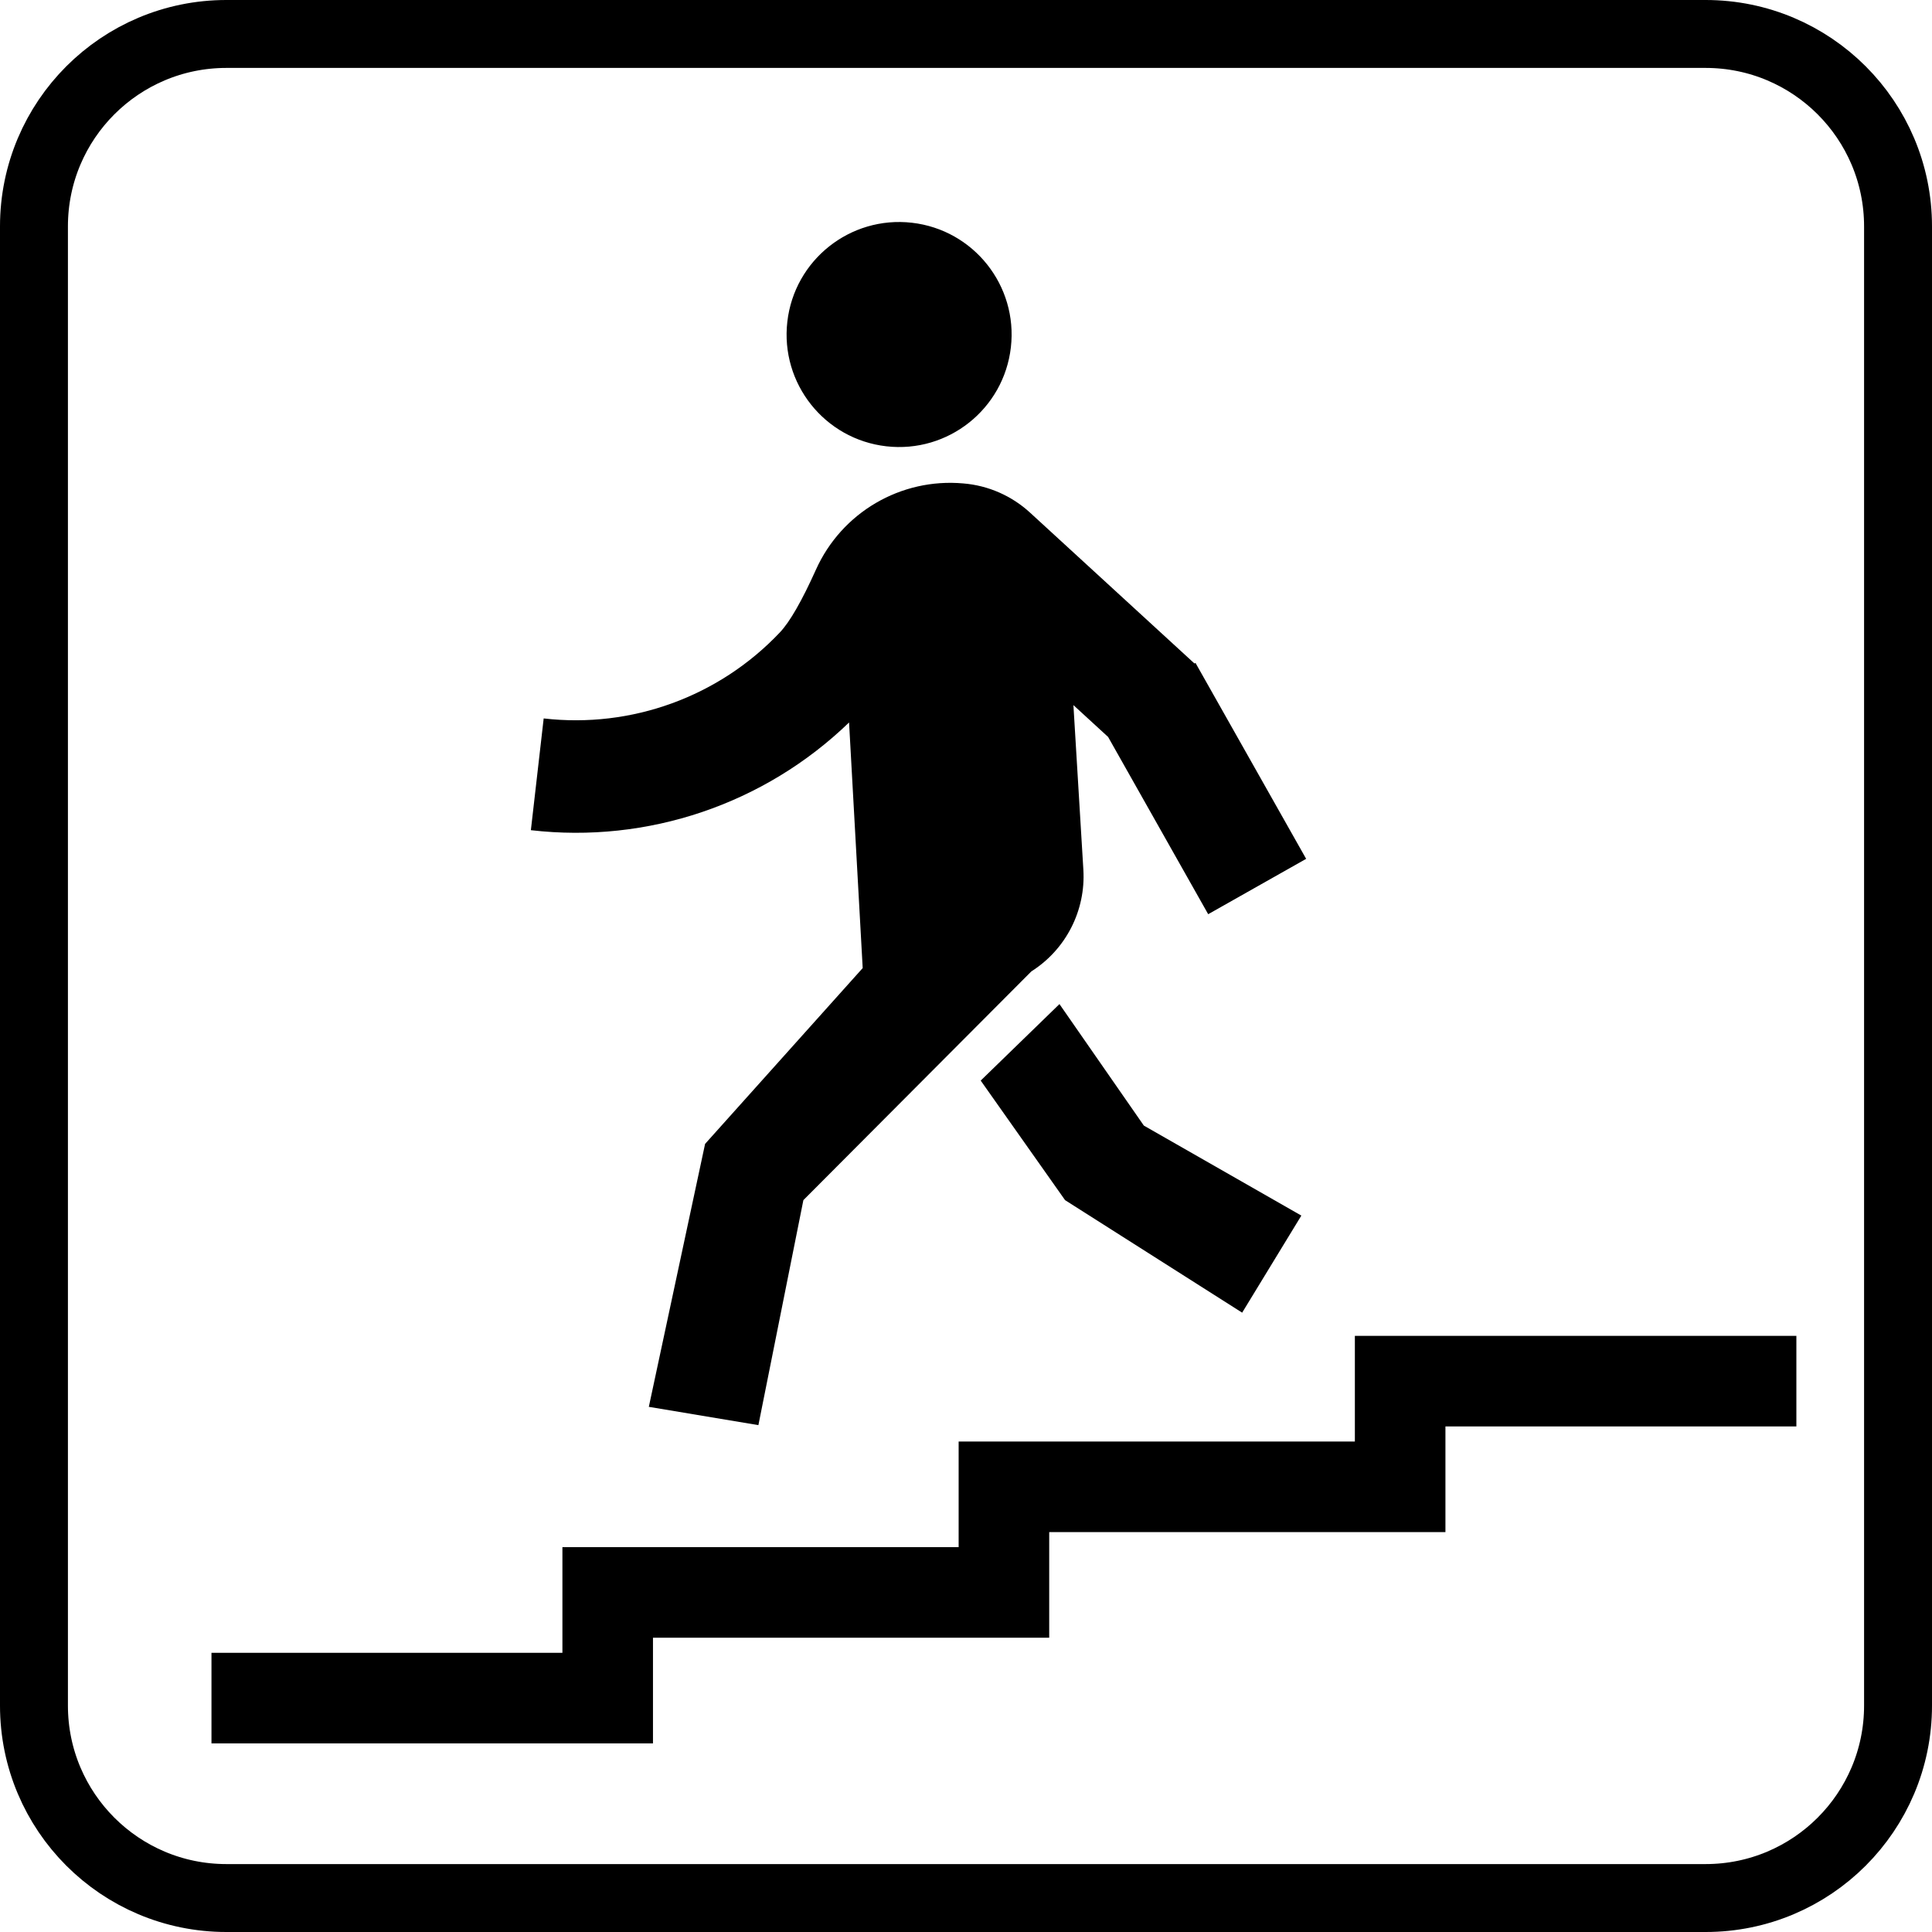
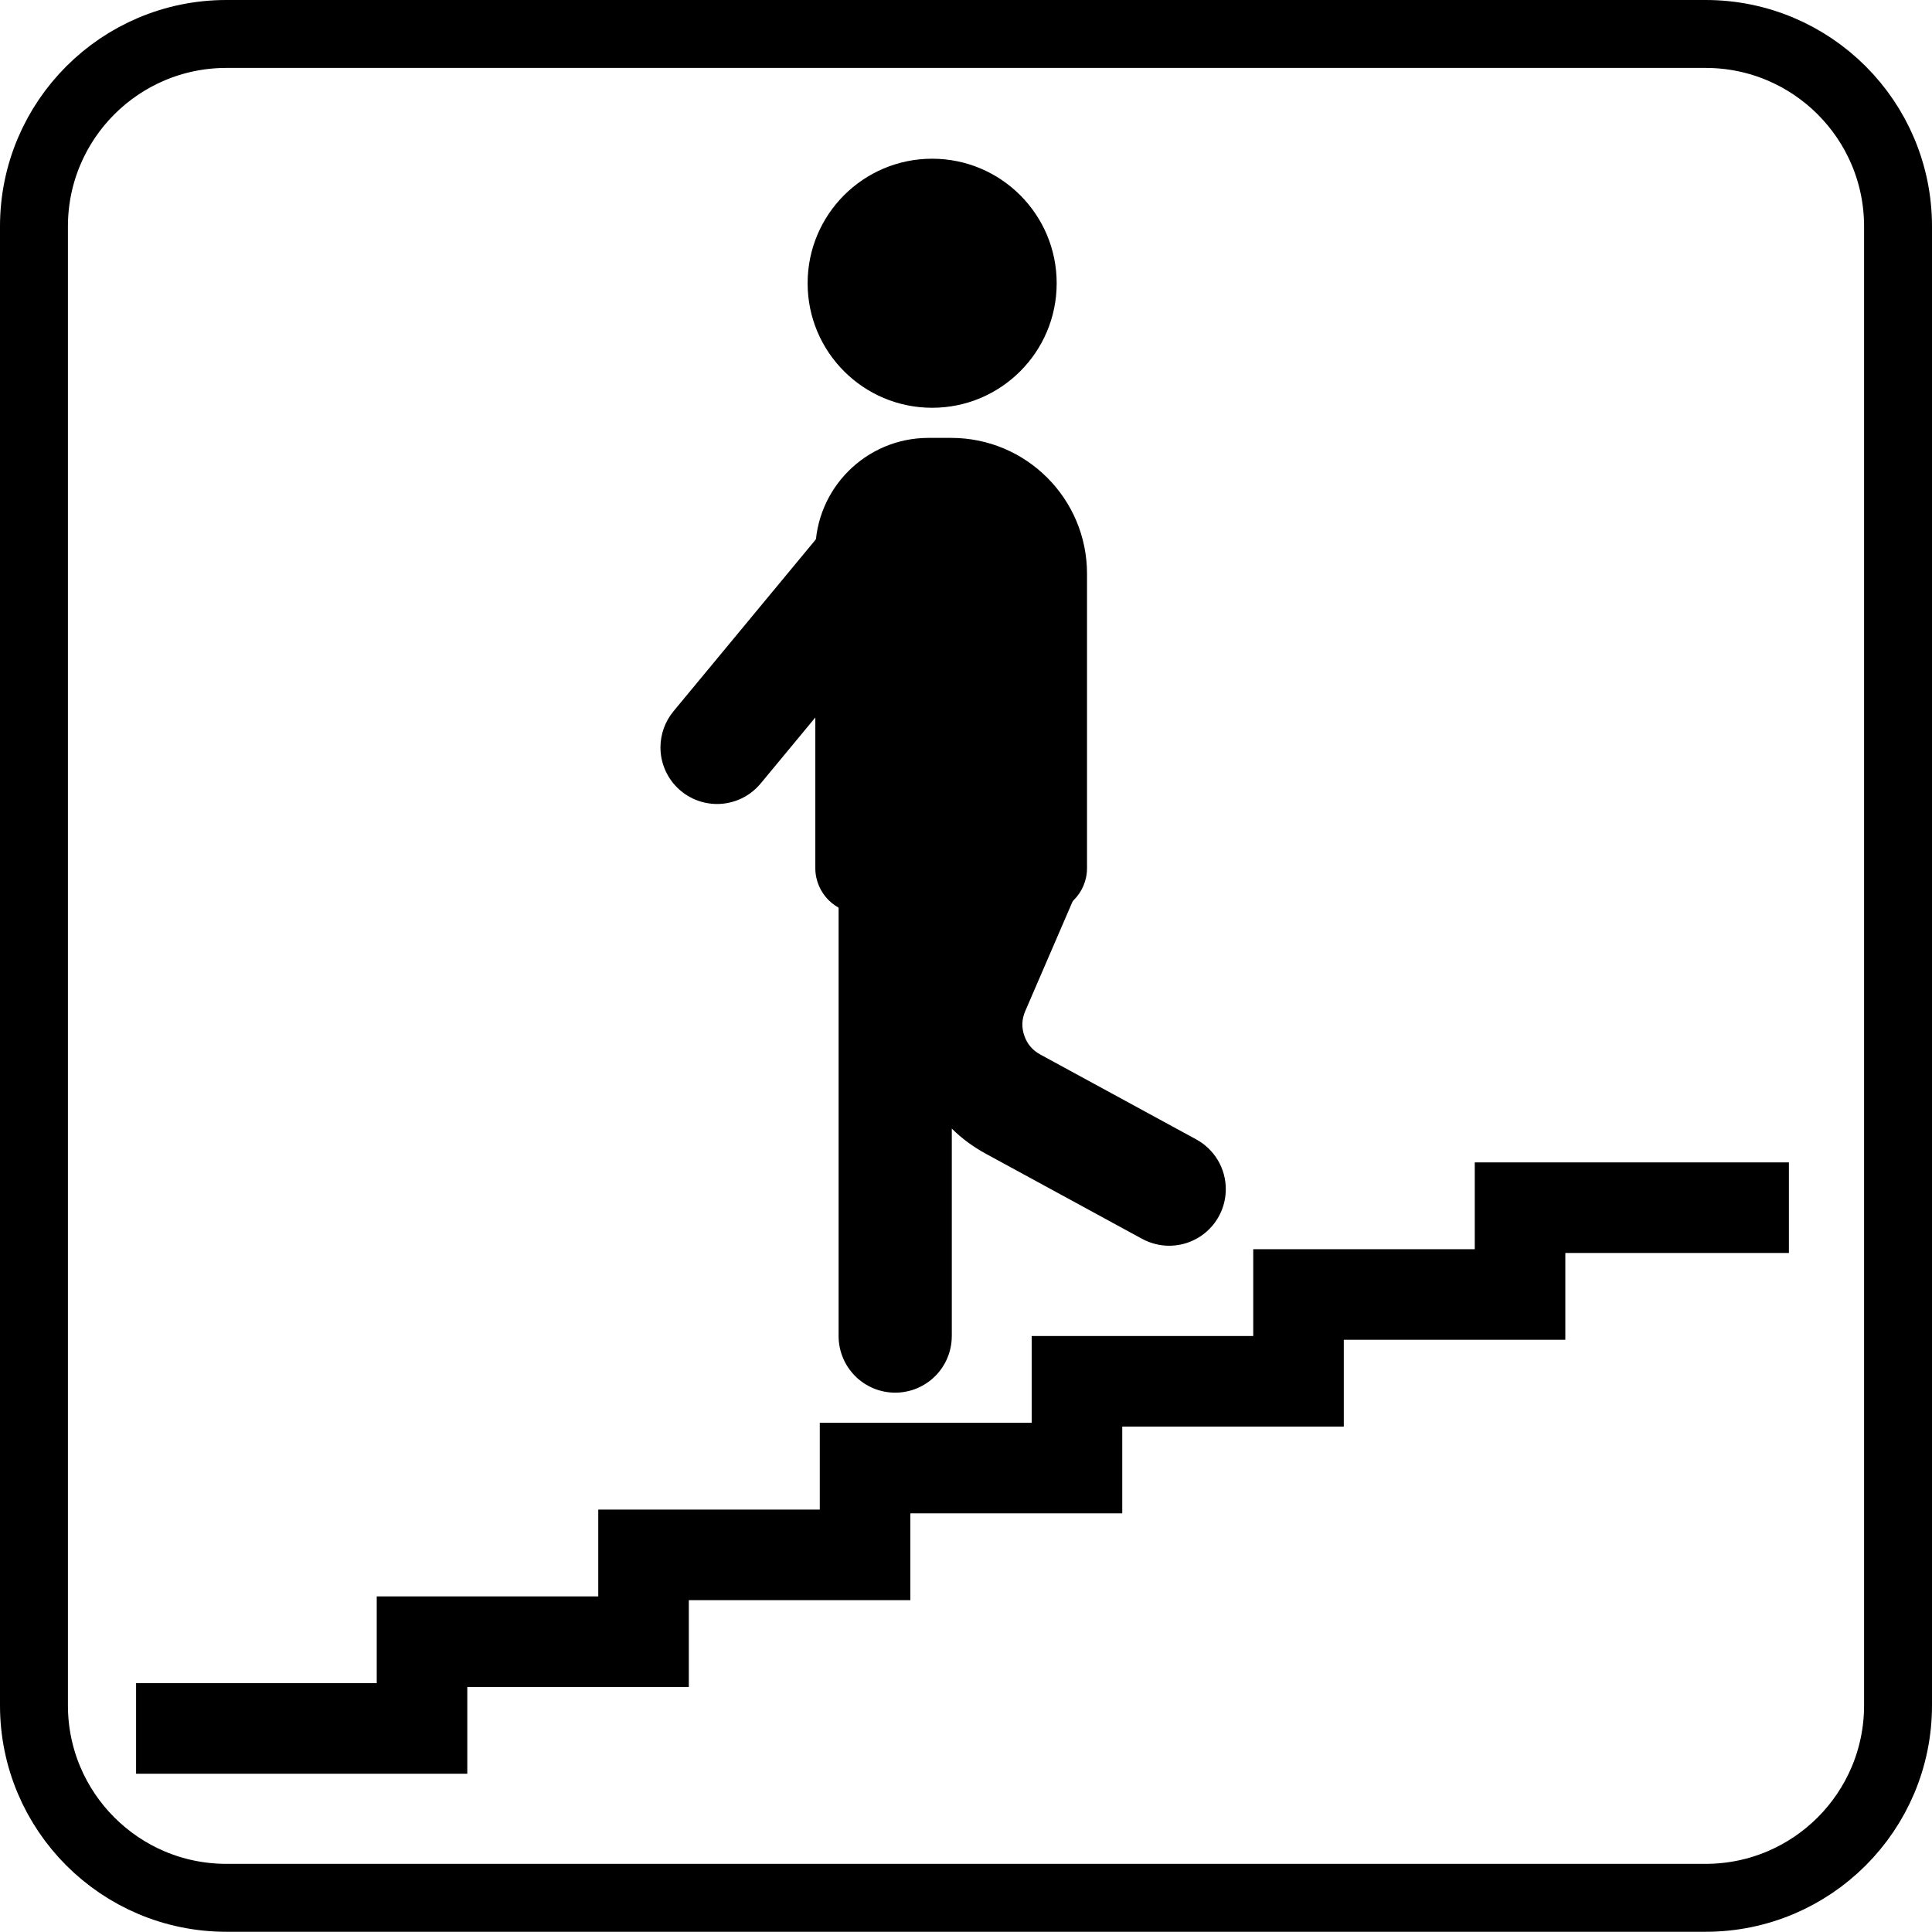
<svg xmlns="http://www.w3.org/2000/svg" viewBox="0 0 85.33 85.33">
  <defs>
-     <clipPath id="master_svg0_78_1563">
-       <rect x="0" y="0" width="85.33" height="85.33" rx="10" />
-     </clipPath>
-     <clipPath id="master_svg1_79_0824">
-       <rect x="103.33" y="-2" width="89.33" height="89.33" rx="12" />
-     </clipPath>
-     <clipPath id="master_svg2_79_0849">
-       <rect x="111" y="11.297" width="59.2" height="59.2" rx="0" />
-     </clipPath>
-     <clipPath id="master_svg3_79_0856">
-       <rect x="208.66" y="-2" width="89.33" height="89.33" rx="12" />
-     </clipPath>
-     <clipPath id="master_svg4_79_0884">
-       <rect x="285.031" y="10.792" width="59.626" height="59.626" rx="0" />
-     </clipPath>
-     <clipPath id="master_svg5_79_0893">
-       <rect x="313.99" y="-2" width="89.33" height="89.33" rx="12" />
-     </clipPath>
-     <clipPath id="master_svg6_79_0949">
-       <rect x="419.32" y="-2" width="89.33" height="89.33" rx="12" />
-     </clipPath>
-     <clipPath id="master_svg7_79_0965">
-       <rect x="444" y="27" width="34" height="34" rx="0" />
-     </clipPath>
-     <clipPath id="master_svg8_78_2112">
-       <rect x="523.65" y="-3" width="91.33" height="91.33" rx="13" />
-     </clipPath>
-     <clipPath id="master_svg9_79_0768">
-       <rect x="-3" y="102.33" width="91.33" height="91.33" rx="13" />
-     </clipPath>
-     <clipPath id="master_svga_79_0785">
-       <rect x="102.33" y="102.33" width="91.33" height="91.33" rx="13" />
-     </clipPath>
-     <clipPath id="master_svgb_79_0802">
-       <rect x="207.66" y="102.33" width="91.33" height="91.33" rx="13" />
-     </clipPath>
-     <clipPath id="master_svgc_79_1151">
-       <rect x="312.49" y="101.83" width="92.33" height="92.33" rx="13.5" />
-     </clipPath>
-     <clipPath id="master_svgd_79_0990">
-       <rect x="419.32" y="103.33" width="89.33" height="89.33" rx="12" />
-     </clipPath>
-     <clipPath id="master_svge_78_1937">
-       <rect x="522.65" y="101.33" width="93.33" height="93.33" rx="14" />
-     </clipPath>
-     <clipPath id="master_svgf_78_1973">
-       <rect x="-4" y="206.66" width="93.33" height="93.33" rx="14" />
-     </clipPath>
-     <clipPath id="master_svgg_79_0744">
-       <rect x="102.33" y="207.66" width="91.33" height="91.33" rx="13" />
-     </clipPath>
-     <clipPath id="master_svgh_78_2028">
-       <rect x="207.66" y="207.66" width="91.33" height="91.33" rx="13" />
-     </clipPath>
-     <clipPath id="master_svgi_79_1021">
-       <rect x="311.99" y="206.66" width="93.33" height="93.33" rx="14" />
-     </clipPath>
-     <clipPath id="master_svgj_79_1021">
-       <rect x="315.99" y="210.66" width="85.33" height="85.33" rx="10" />
-     </clipPath>
-     <mask id="master_svgk_79_1028" style="mask-type:alpha" maskUnits="userSpaceOnUse" x="350.66" y="212.66" width="50" height="50">
-       <path d="M350.66,224.565L388.755,262.66L400.66,236.47L395.898,212.66L364.946,215.041L350.66,224.565Z" fill="currentColor" fill-opacity="1" />
-     </mask>
-     <clipPath id="master_svgl_78_1954">
-       <rect x="421.32" y="210.66" width="85.33" height="85.33" rx="10" />
+     <clipPath id="master_svg0_87_0922">
+       <rect x="-2.5" y="-2.5" width="90.33" height="90.33" rx="12.5" />
    </clipPath>
  </defs>
-   <g transform="translate(-210.66 0)">
-     <g clip-path="url(#master_svg3_79_0856)">
-       <path d="M235.5,73L220,73L220,77L239.5,77L239.5,72.333L257,72.333L257,67.667L274.5,67.667L274.5,63L290,63L290,59L270.5,59L270.5,63.667L253,63.667L253,68.333L235.5,68.333L235.5,73Z" fill-rule="evenodd" fill="currentColor" fill-opacity="1" />
-       <g transform="matrix(-0.9934905,-0.1139155,-0.1139155,0.9934905,569.4357,32.5397)" clip-path="url(#master_svg4_79_0884)">
-         <path d="M304.396,31.646L312.359,25.862C313.253,25.208,314.34,24.872,315.447,24.908C318.215,24.977,320.635,26.792,321.477,29.43C321.939,30.878,322.361,31.857,322.744,32.367C325.088,35.494,328.768,37.333,332.676,37.331L332.676,42.299C327.481,42.305,322.557,39.983,319.256,35.972L317.422,46.68L323.453,55.188L324.599,67.009L319.699,67.26L318.857,57.161L310.006,45.979C308.598,44.842,307.92,43.03,308.235,41.249L309.499,34.081L307.817,35.303L302.533,42.578L298.513,39.656L304.354,31.616L304.396,31.646ZM319.012,23.666C316.268,23.666,314.043,21.442,314.043,18.697C314.043,15.953,316.268,13.728,319.012,13.728C321.756,13.728,323.981,15.953,323.981,18.697C323.981,21.442,321.756,23.666,319.012,23.666ZM307.374,55.845L299.038,59.891L296.929,55.334L304.293,52.177L308.607,47.27L311.678,51.023L307.374,55.845Z" fill="currentColor" fill-opacity="1" />
-       </g>
-       <rect x="212.16" y="1.5" width="82.33" height="82.33" rx="8.5" fill-opacity="0" stroke-opacity="1" stroke="currentColor" fill="none" stroke-width="3" />
+   <g clip-path="url(#master_svg0_87_0922)">
+     <path d="M16.639,74.34L6.01,74.34L6.01,78.34L20.639,78.34L20.639,74.507L30.423,74.507L30.423,70.673L40.207,70.673L40.207,66.84L49.566,66.84L49.566,63.007L59.351,63.007L59.351,59.173L69.135,59.173L69.135,55.34L79.01,55.34L79.01,51.34L65.135,51.34L65.135,55.173L55.351,55.173L55.351,59.007L45.566,59.007L45.566,62.84L36.207,62.84L36.207,66.673L26.423,66.673L26.423,70.507L16.639,70.507L16.639,74.34Z" fill-rule="evenodd" fill="currentColor" fill-opacity="1" />
+     <g transform="matrix(1,2.3107929791876813e-8,2.3107929791876813e-8,1,-5.432676566385908e-7,-7.318263328670582e-7)">
+       <path d="M37.612,21.915L29.745,31.415L29.745,31.416Q29.607,31.583,29.499,31.771Q29.392,31.959,29.318,32.163Q29.245,32.367,29.208,32.58Q29.17,32.793,29.17,33.01Q29.17,33.133,29.182,33.255Q29.194,33.377,29.218,33.498Q29.242,33.618,29.278,33.736Q29.314,33.853,29.361,33.967Q29.408,34.08,29.466,34.188Q29.523,34.297,29.592,34.399Q29.66,34.501,29.738,34.596Q29.816,34.691,29.903,34.777Q29.989,34.864,30.084,34.942Q30.179,35.02,30.281,35.088Q30.383,35.156,30.492,35.214Q30.6,35.272,30.713,35.319Q30.827,35.366,30.944,35.402Q31.062,35.438,31.182,35.461Q31.303,35.485,31.425,35.497Q31.547,35.51,31.67,35.51Q31.946,35.51,32.215,35.449Q32.484,35.389,32.734,35.272Q32.983,35.155,33.201,34.986Q33.419,34.817,33.595,34.604L33.595,34.605L37.038,30.448L37.038,59.01L37.038,59.01Q37.038,59.132,37.05,59.255Q37.062,59.377,37.086,59.497Q37.11,59.618,37.146,59.735Q37.182,59.853,37.229,59.966Q37.276,60.08,37.333,60.188Q37.391,60.296,37.46,60.398Q37.528,60.5,37.606,60.595Q37.684,60.69,37.77,60.777Q37.857,60.864,37.952,60.942Q38.047,61.02,38.149,61.088Q38.251,61.156,38.36,61.214Q38.468,61.272,38.581,61.319Q38.695,61.366,38.812,61.402Q38.93,61.437,39.05,61.461Q39.171,61.485,39.293,61.497Q39.415,61.509,39.538,61.509Q39.661,61.509,39.783,61.497Q39.905,61.485,40.025,61.461Q40.146,61.437,40.263,61.402Q40.381,61.366,40.494,61.319Q40.608,61.272,40.716,61.214Q40.824,61.156,40.926,61.088Q41.029,61.02,41.124,60.942Q41.218,60.864,41.305,60.777Q41.392,60.69,41.47,60.595Q41.548,60.5,41.616,60.398Q41.684,60.296,41.742,60.188Q41.8,60.08,41.847,59.966Q41.894,59.853,41.93,59.735Q41.965,59.618,41.989,59.497Q42.013,59.377,42.025,59.255Q42.037,59.132,42.037,59.01L42.038,59.01L42.038,49.846Q42.688,50.493,43.55,50.962L50.444,54.716L50.445,54.715Q50.72,54.865,51.023,54.942Q51.327,55.02,51.64,55.02Q51.763,55.02,51.885,55.007Q52.007,54.995,52.128,54.971Q52.248,54.948,52.365,54.912Q52.483,54.876,52.596,54.829Q52.71,54.782,52.818,54.724Q52.926,54.666,53.029,54.598Q53.131,54.53,53.226,54.452Q53.32,54.374,53.407,54.287Q53.494,54.201,53.572,54.106Q53.65,54.011,53.718,53.909Q53.786,53.807,53.844,53.698Q53.902,53.59,53.949,53.477Q53.996,53.363,54.032,53.246Q54.067,53.128,54.091,53.008Q54.115,52.887,54.127,52.765Q54.139,52.643,54.139,52.52Q54.139,52.352,54.117,52.186Q54.095,52.02,54.05,51.858Q54.006,51.696,53.94,51.542Q53.874,51.387,53.789,51.243Q53.703,51.099,53.599,50.968Q53.495,50.836,53.374,50.72Q53.253,50.603,53.118,50.504Q52.982,50.405,52.835,50.325L52.835,50.324L45.94,46.571Q45.43,46.292,45.24,45.742Q45.05,45.193,45.281,44.658L47.935,38.511L47.394,35.739L42.038,30.463L42.038,23.51L37.612,21.915ZM42.038,37.481L42.038,39.556L42.666,38.1L42.038,37.481Z" fill-rule="evenodd" fill="currentColor" fill-opacity="1" />
    </g>
+     <ellipse cx="52.17" cy="12.51" rx="5.5" ry="5.5" fill="currentColor" fill-opacity="1" transform="matrix(-1,0,0,1,93.33984,0)" />
+     <path d="M36.01 24.34C36.01 21.579 38.249 19.34 41.01 19.34L42.01 19.34C45.324 19.34 48.01 22.026 48.01 25.34L48.01 38.34C48.01 39.445 47.115 40.34 46.01 40.34L38.01 40.34C36.905 40.34 36.01 39.445 36.01 38.34Z" fill="currentColor" fill-opacity="1" transform="matrix(1,7.526111289735127e-9,7.526111289735127e-9,1,-1.4555473626387538e-7,-2.7101534172402353e-7)" />
  </g>
+   <rect x="1.5" y="1.5" width="82.33" height="82.32" rx="8.5" fill-opacity="0" stroke-opacity="1" stroke="currentColor" fill="none" stroke-width="3" />
</svg>
